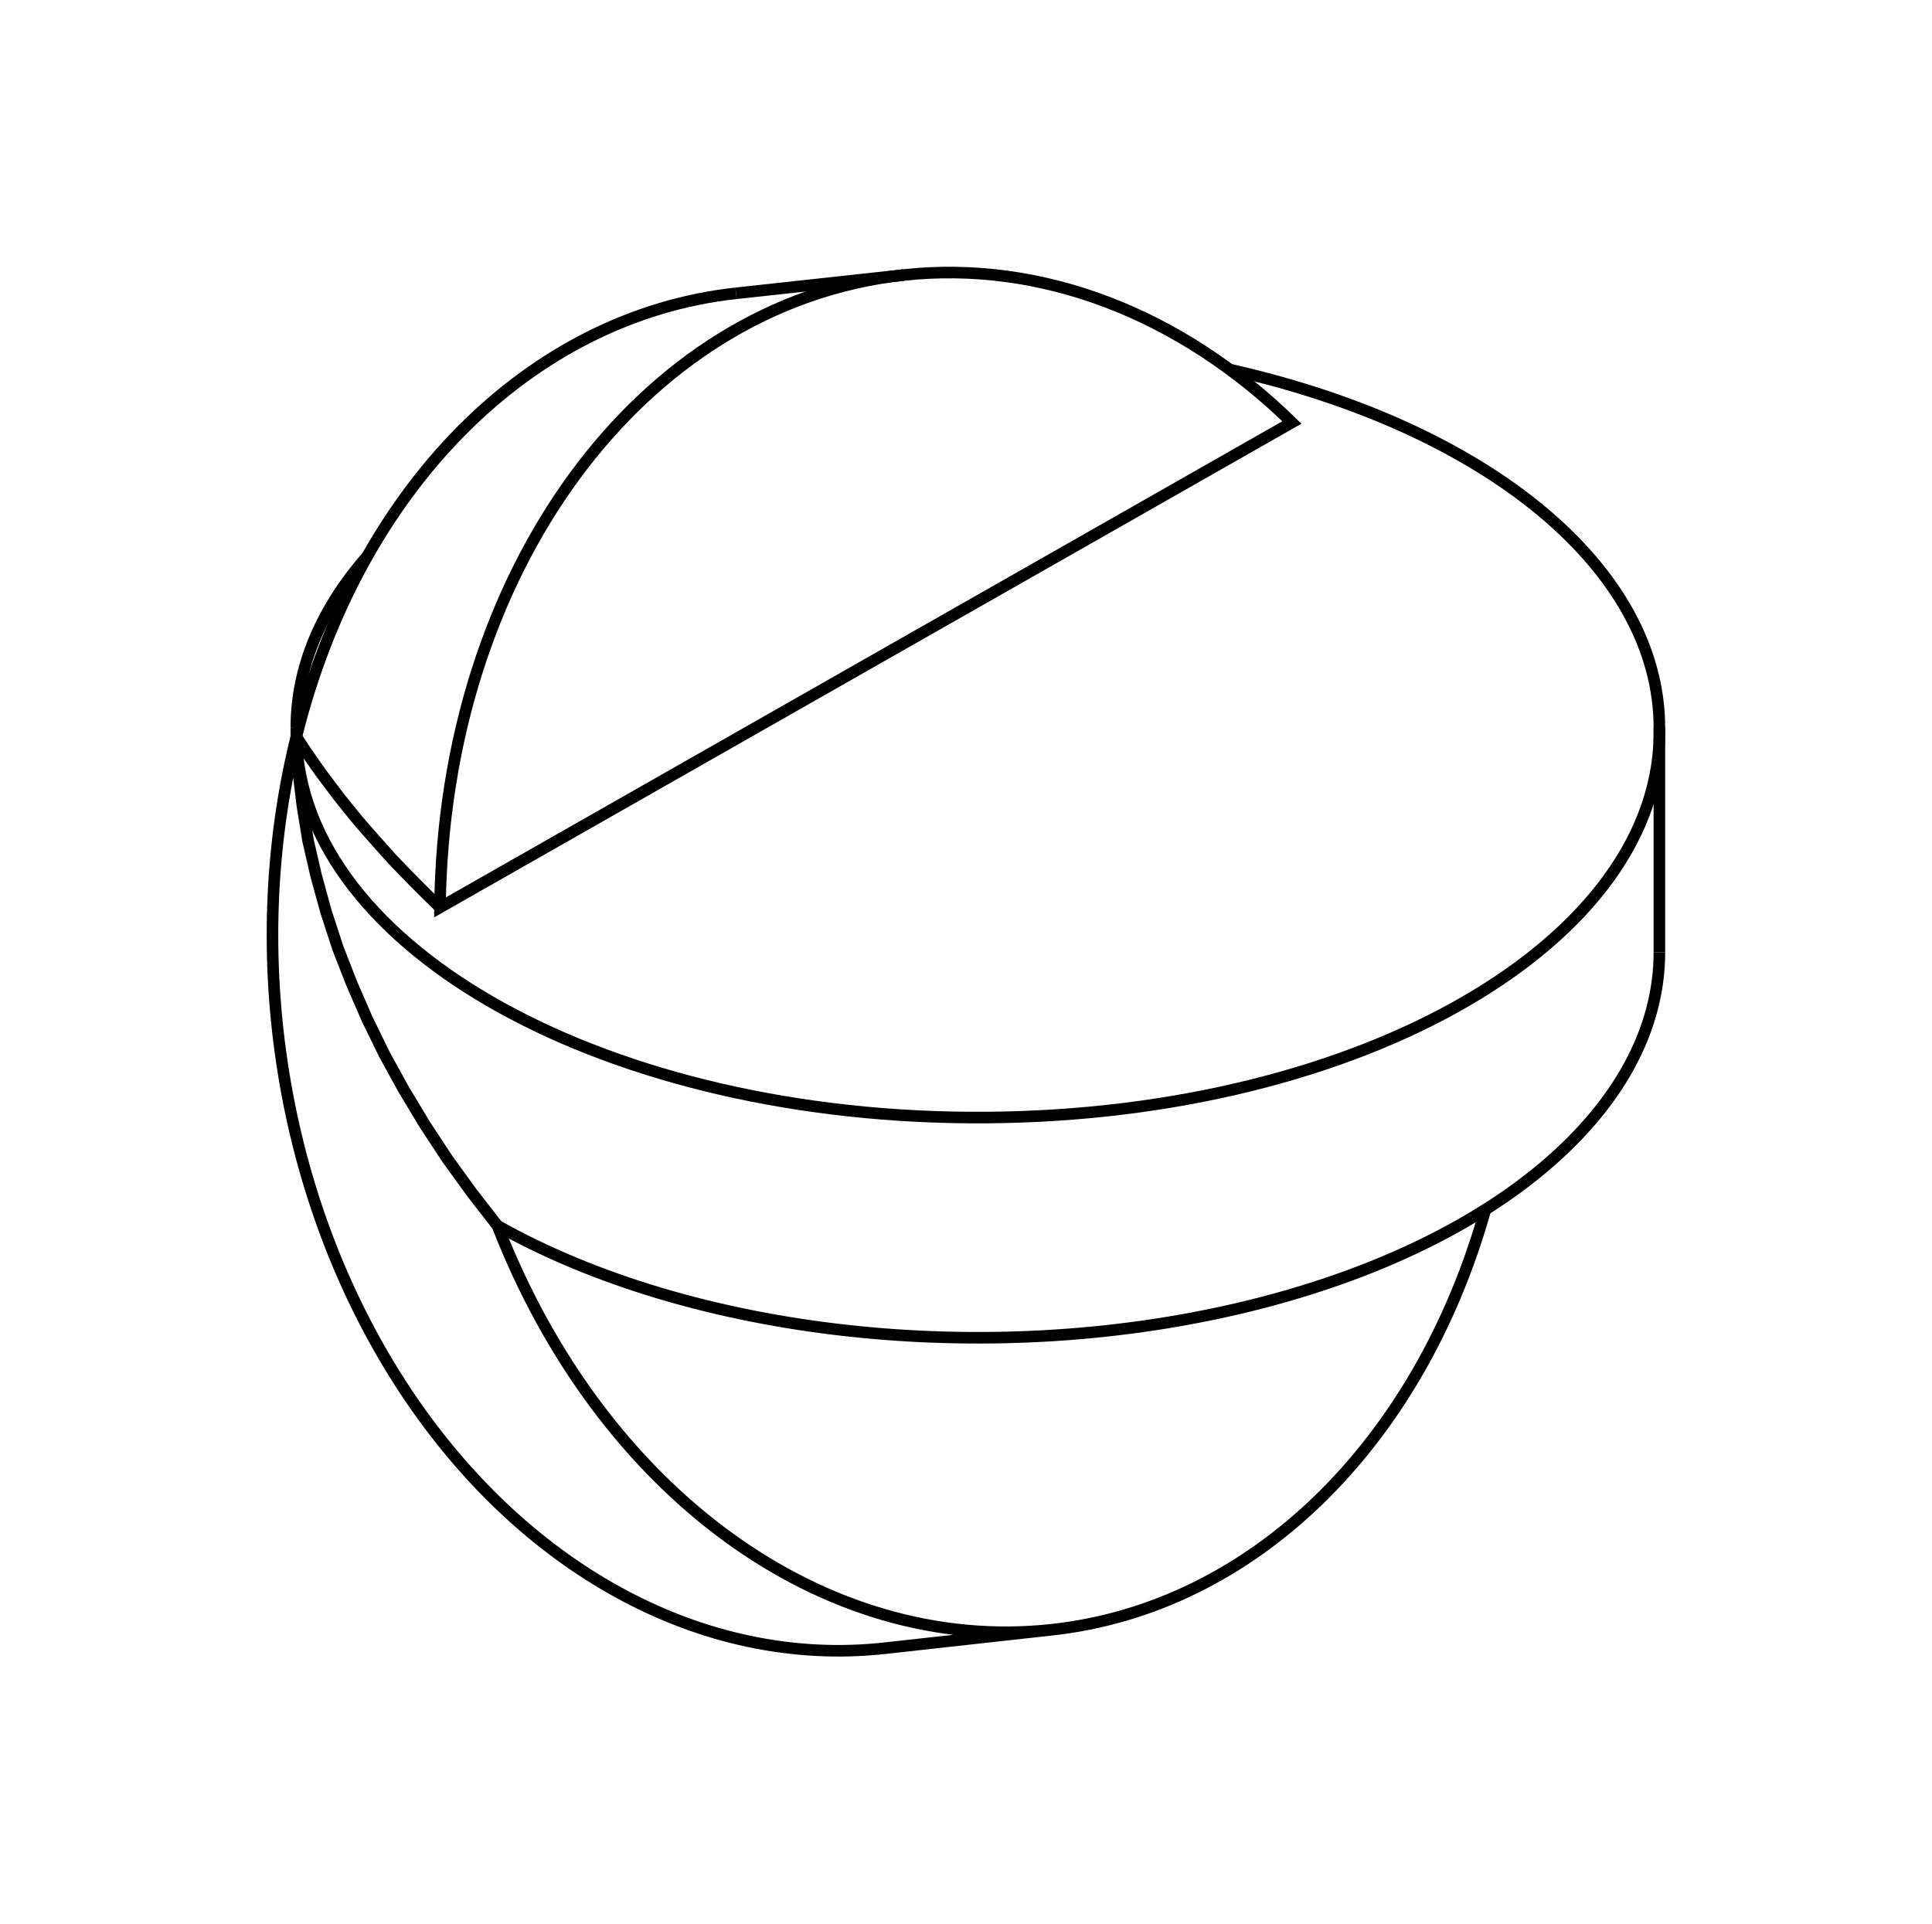
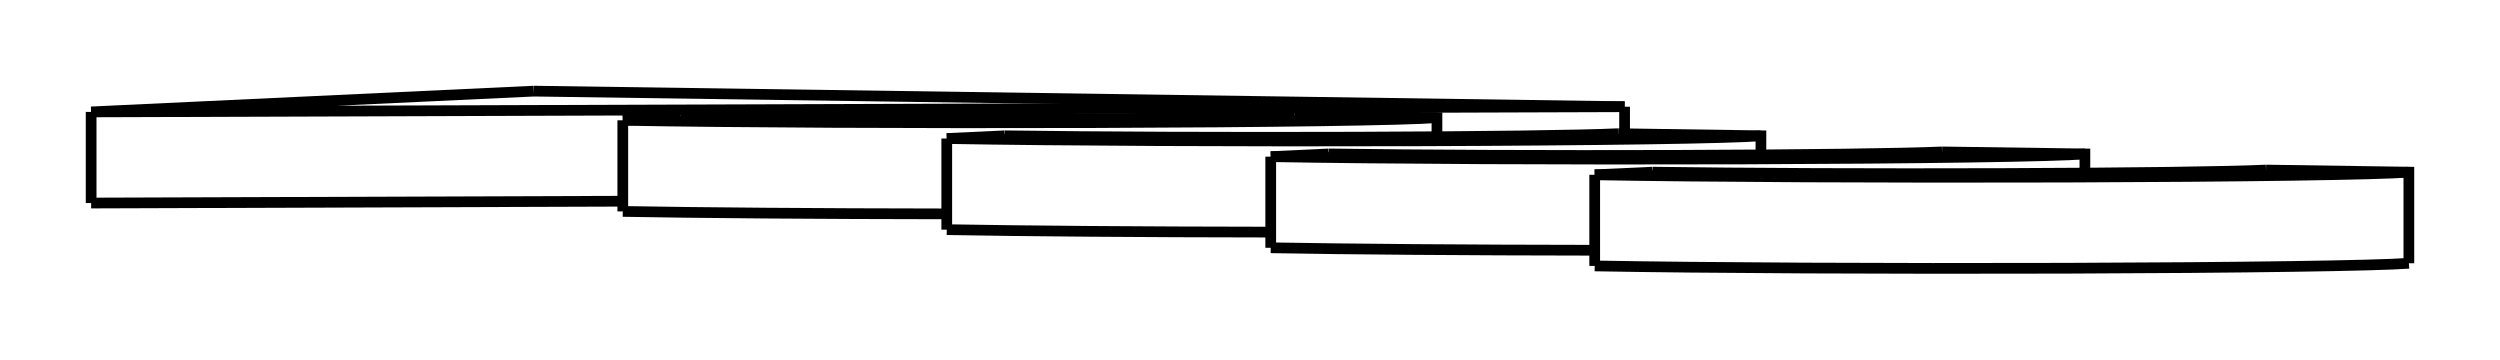
- <svg xmlns="http://www.w3.org/2000/svg" version="1.1" viewBox="-3.586 -3.7 7.087 7.056" fill="none" stroke="black" stroke-width="0.6%" vector-effect="non-scaling-stroke">
-   <path d="M 1.863 0.737 A 2.5 1.965 83.75 0 1 0.273 2.279 A 2.5 1.965 83.75 0 1 -1.761 0.797 L -1.855 0.676 L -1.944 0.553 L -2.027 0.427 L -2.104 0.299 L -2.175 0.17 L -2.239 0.039 L -2.296 -0.092 L -2.347 -0.223 L -2.39 -0.355 L -2.426 -0.486 L -2.456 -0.616 L -2.477 -0.745 L -2.492 -0.872 L -2.499 -0.997 A 2.5 1.965 263.75 0 0 -0.342 2.347 L 0.273 2.279" />
-   <path d="M 0.926 -2.344 A 2.5 1.414 0 0 1 2.501 -1.031 A 2.5 1.414 0 0 1 -2.499 -0.997 A 2.5 1.414 360 0 1 -2.499 -1.031 L -2.499 -0.995" />
-   <path d="M -1.761 0.797 A 2.5 1.414 180 0 0 2.501 -0.206" />
-   <path d="M -1.972 -0.371 L -2.018 -0.416 L -2.064 -0.462 L -2.108 -0.507 L -2.151 -0.552 L -2.192 -0.598 L -2.232 -0.643 L -2.271 -0.688 L -2.308 -0.733 L -2.343 -0.777 L -2.377 -0.822 L -2.41 -0.866 L -2.441 -0.91 L -2.471 -0.954 L -2.499 -0.997" />
-   <path d="M 1.153 -2.15 L -1.972 -0.371 A 2.5 1.965 83.75 0 1 -0.272 -2.691 A 2.5 1.965 83.75 0 1 1.153 -2.15 Z" />
-   <path d="M -2.499 -1.031 A 2.5 1.414 360 0 1 -2.238 -1.66" />
-   <path d="M -0.886 -2.624 A 2.5 1.965 263.75 0 0 -2.499 -0.997" />
-   <path d="M 2.501 -1.031 L 2.501 -0.206" />
-   <path d="M -0.886 -2.624 L -0.272 -2.691" />
+ <svg xmlns="http://www.w3.org/2000/svg" version="1.1" viewBox="-14.272 -1.972 27.433 3.946" fill="none" stroke="black" stroke-width="0.6%" vector-effect="non-scaling-stroke">
+   <path d="M 3.555 -0.504 L 3.555 -0.801" />
+   <path d="M -8.414 -0.972 L 3.555 -0.801" />
+   <path d="M -13.272 0.256 L -7.438 0.236" />
+   <path d="M -8.414 -0.972 L -13.272 -0.744 L 3.555 -0.801" />
+   <path d="M -13.272 0.256 L -13.272 -0.744" />
+   <path d="M 3.227 0.946 L 3.227 -0.054" />
+   <path d="M 12.161 -0.083 A 5 0.068 0 0 1 3.227 -0.054" />
+   <path d="M 12.161 0.917 L 12.161 -0.083 L 10.594 -0.106" />
+   <path d="M 3.227 0.946 A 5 0.068 180 0 0 12.161 0.917" />
+   <path d="M 3.863 -0.083 A 4 0.055 180 0 0 10.594 -0.106" />
+   <path d="M 3.863 -0.083 L 3.227 -0.054" />
+   <path d="M -0.328 0.747 L -0.328 -0.253" />
+   <path d="M 8.606 -0.283 A 5 0.068 0 0 1 -0.328 -0.253" />
+   <path d="M 8.606 -0.073 L 8.606 -0.283 L 7.039 -0.305" />
+   <path d="M -0.328 0.747 A 5 0.068 180 0 0 3.227 0.774" />
+   <path d="M 0.308 -0.283 A 4 0.055 180 0 0 7.039 -0.305" />
+   <path d="M 0.308 -0.283 L -0.328 -0.253" />
+   <path d="M -3.883 0.548 L -3.883 -0.452" />
+   <path d="M 5.051 -0.482 A 5 0.068 0 0 1 -3.883 -0.452" />
+   <path d="M 5.051 -0.272 L 5.051 -0.482 L 3.484 -0.505" />
+   <path d="M -3.883 0.548 A 5 0.068 180 0 0 -0.328 0.575" />
+   <path d="M -3.247 -0.482 A 4 0.055 180 0 0 3.484 -0.505" />
+   <path d="M -3.247 -0.482 L -3.883 -0.452" />
+   <path d="M -7.438 0.348 L -7.438 -0.652" />
+   <path d="M 1.496 -0.681 A 5 0.068 0 0 1 -7.438 -0.652" />
+   <path d="M 1.496 -0.471 L 1.496 -0.681 L -0.071 -0.704" />
+   <path d="M -7.438 0.348 A 5 0.068 180 0 0 -3.883 0.375" />
+   <path d="M -6.802 -0.681 A 4 0.055 180 0 0 -0.071 -0.704" />
+   <path d="M -6.802 -0.681 L -7.438 -0.652" />
</svg>
